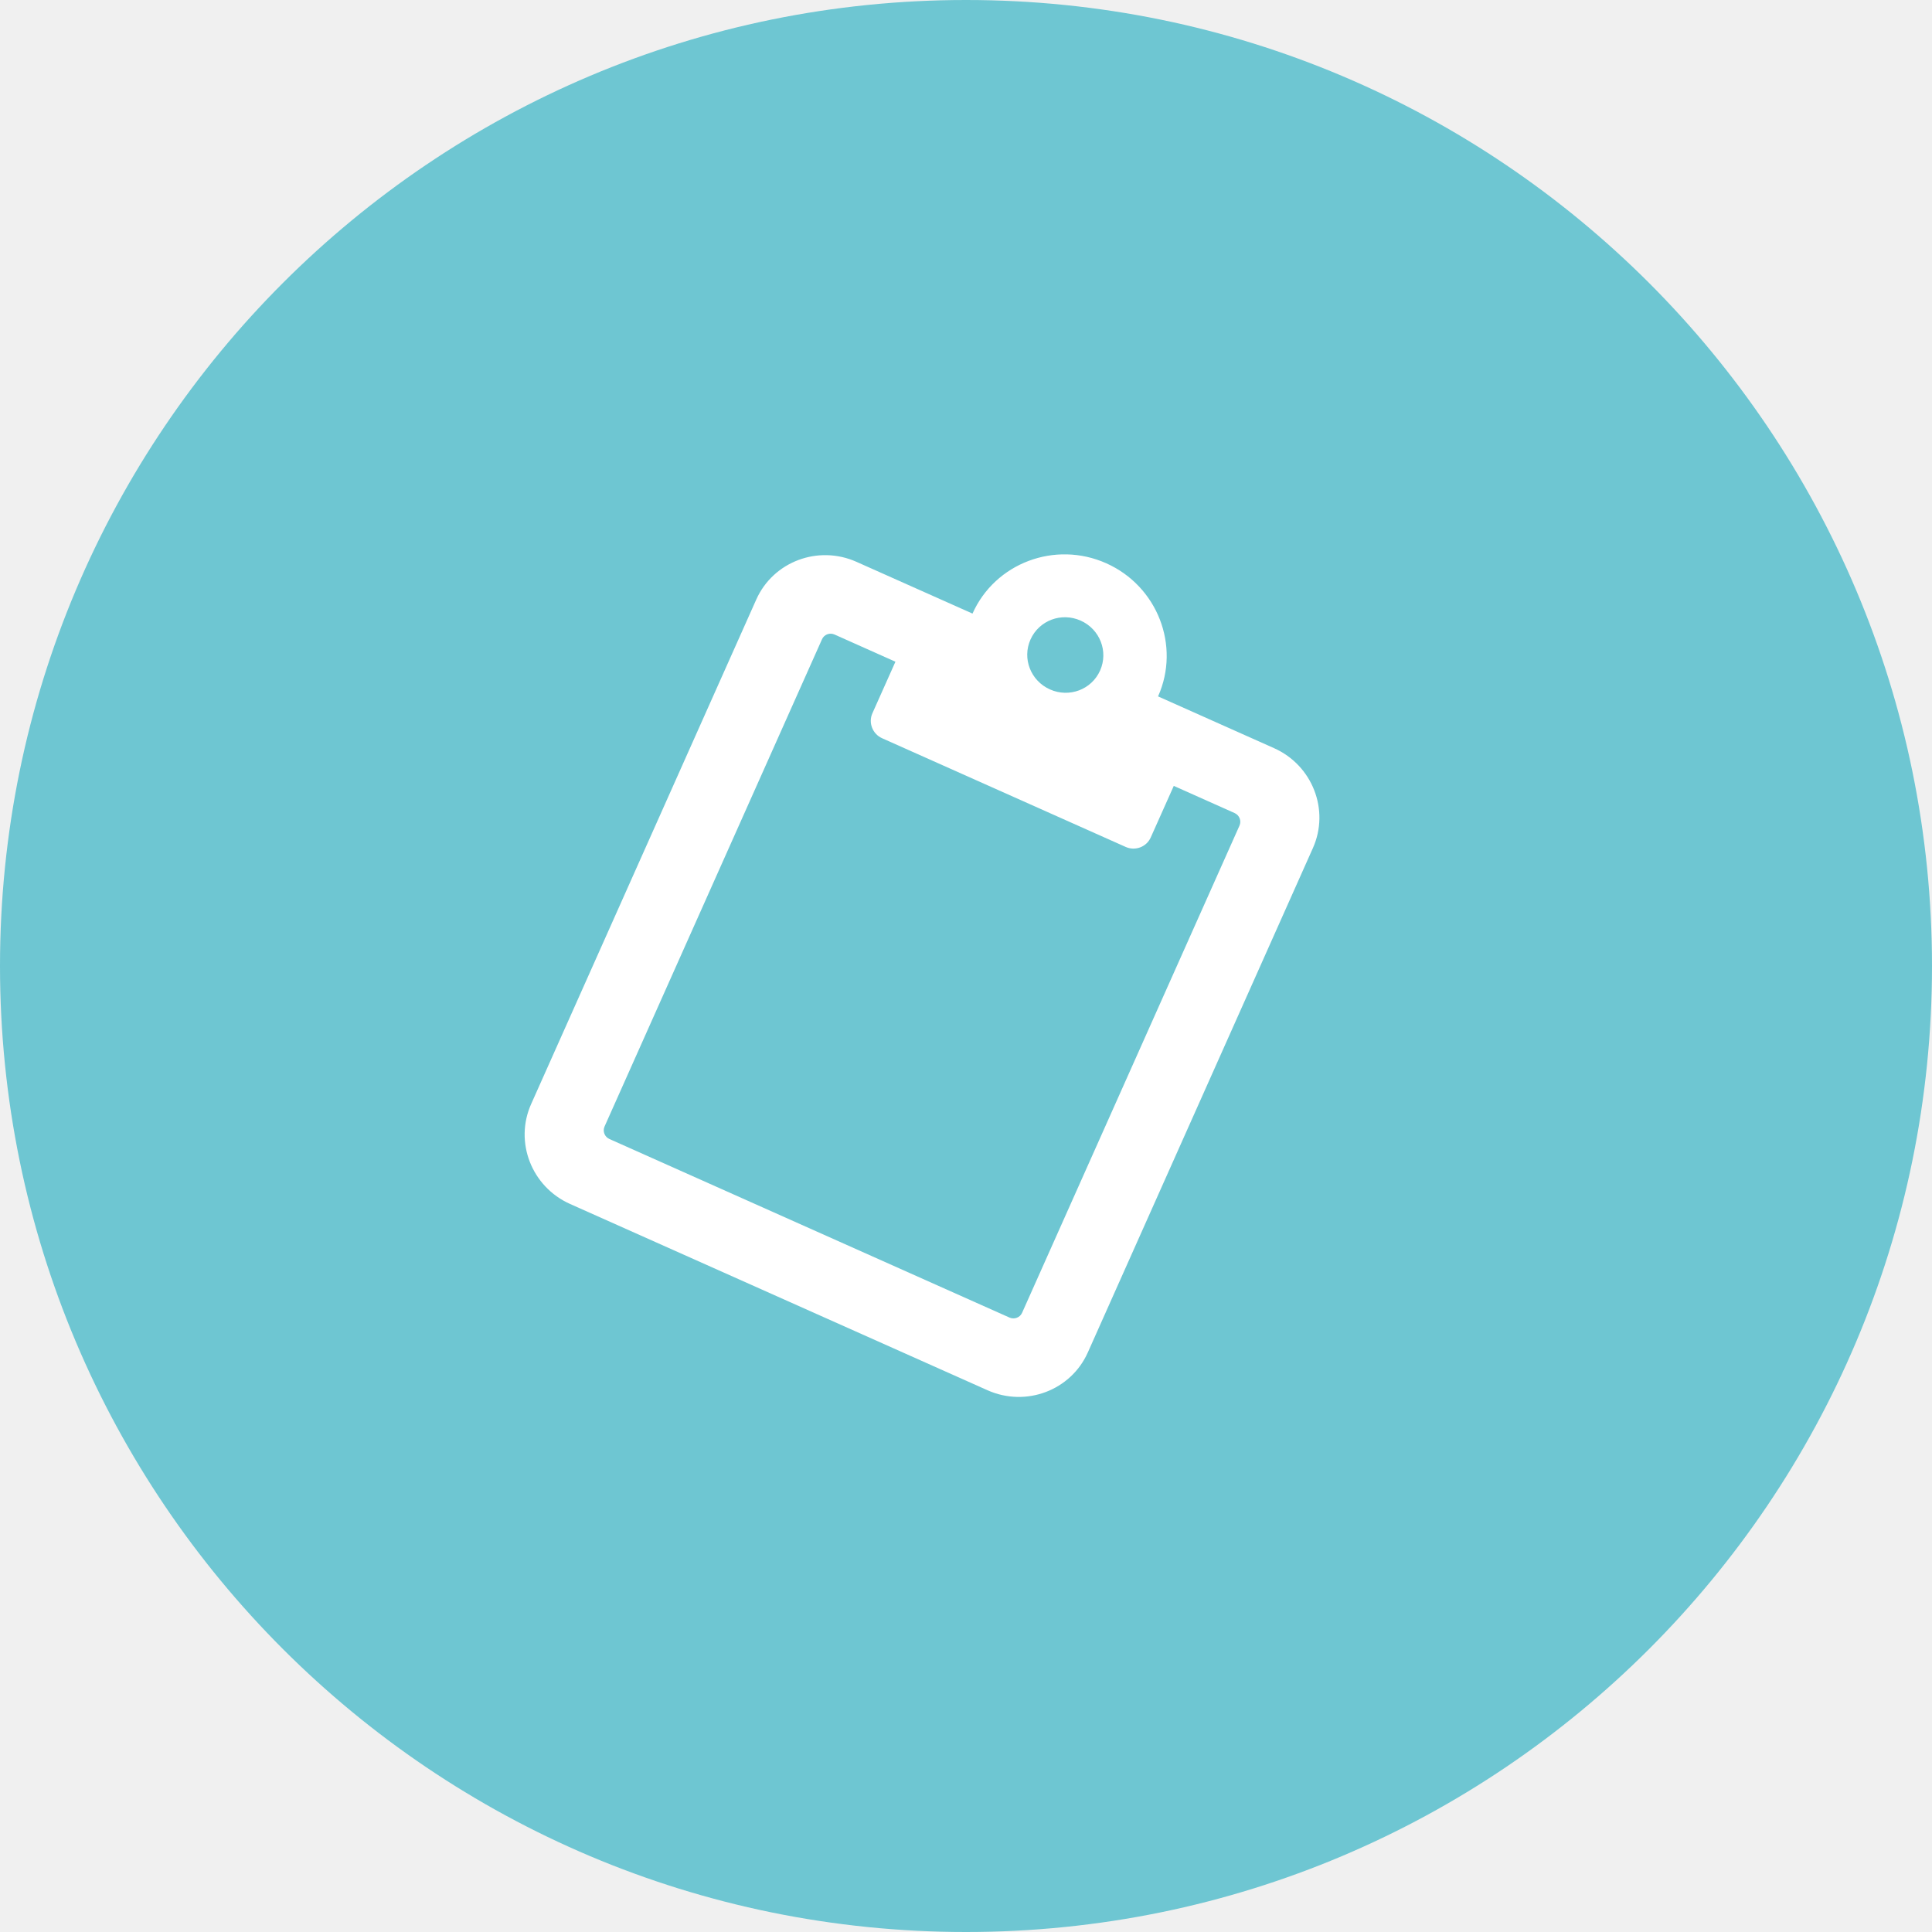
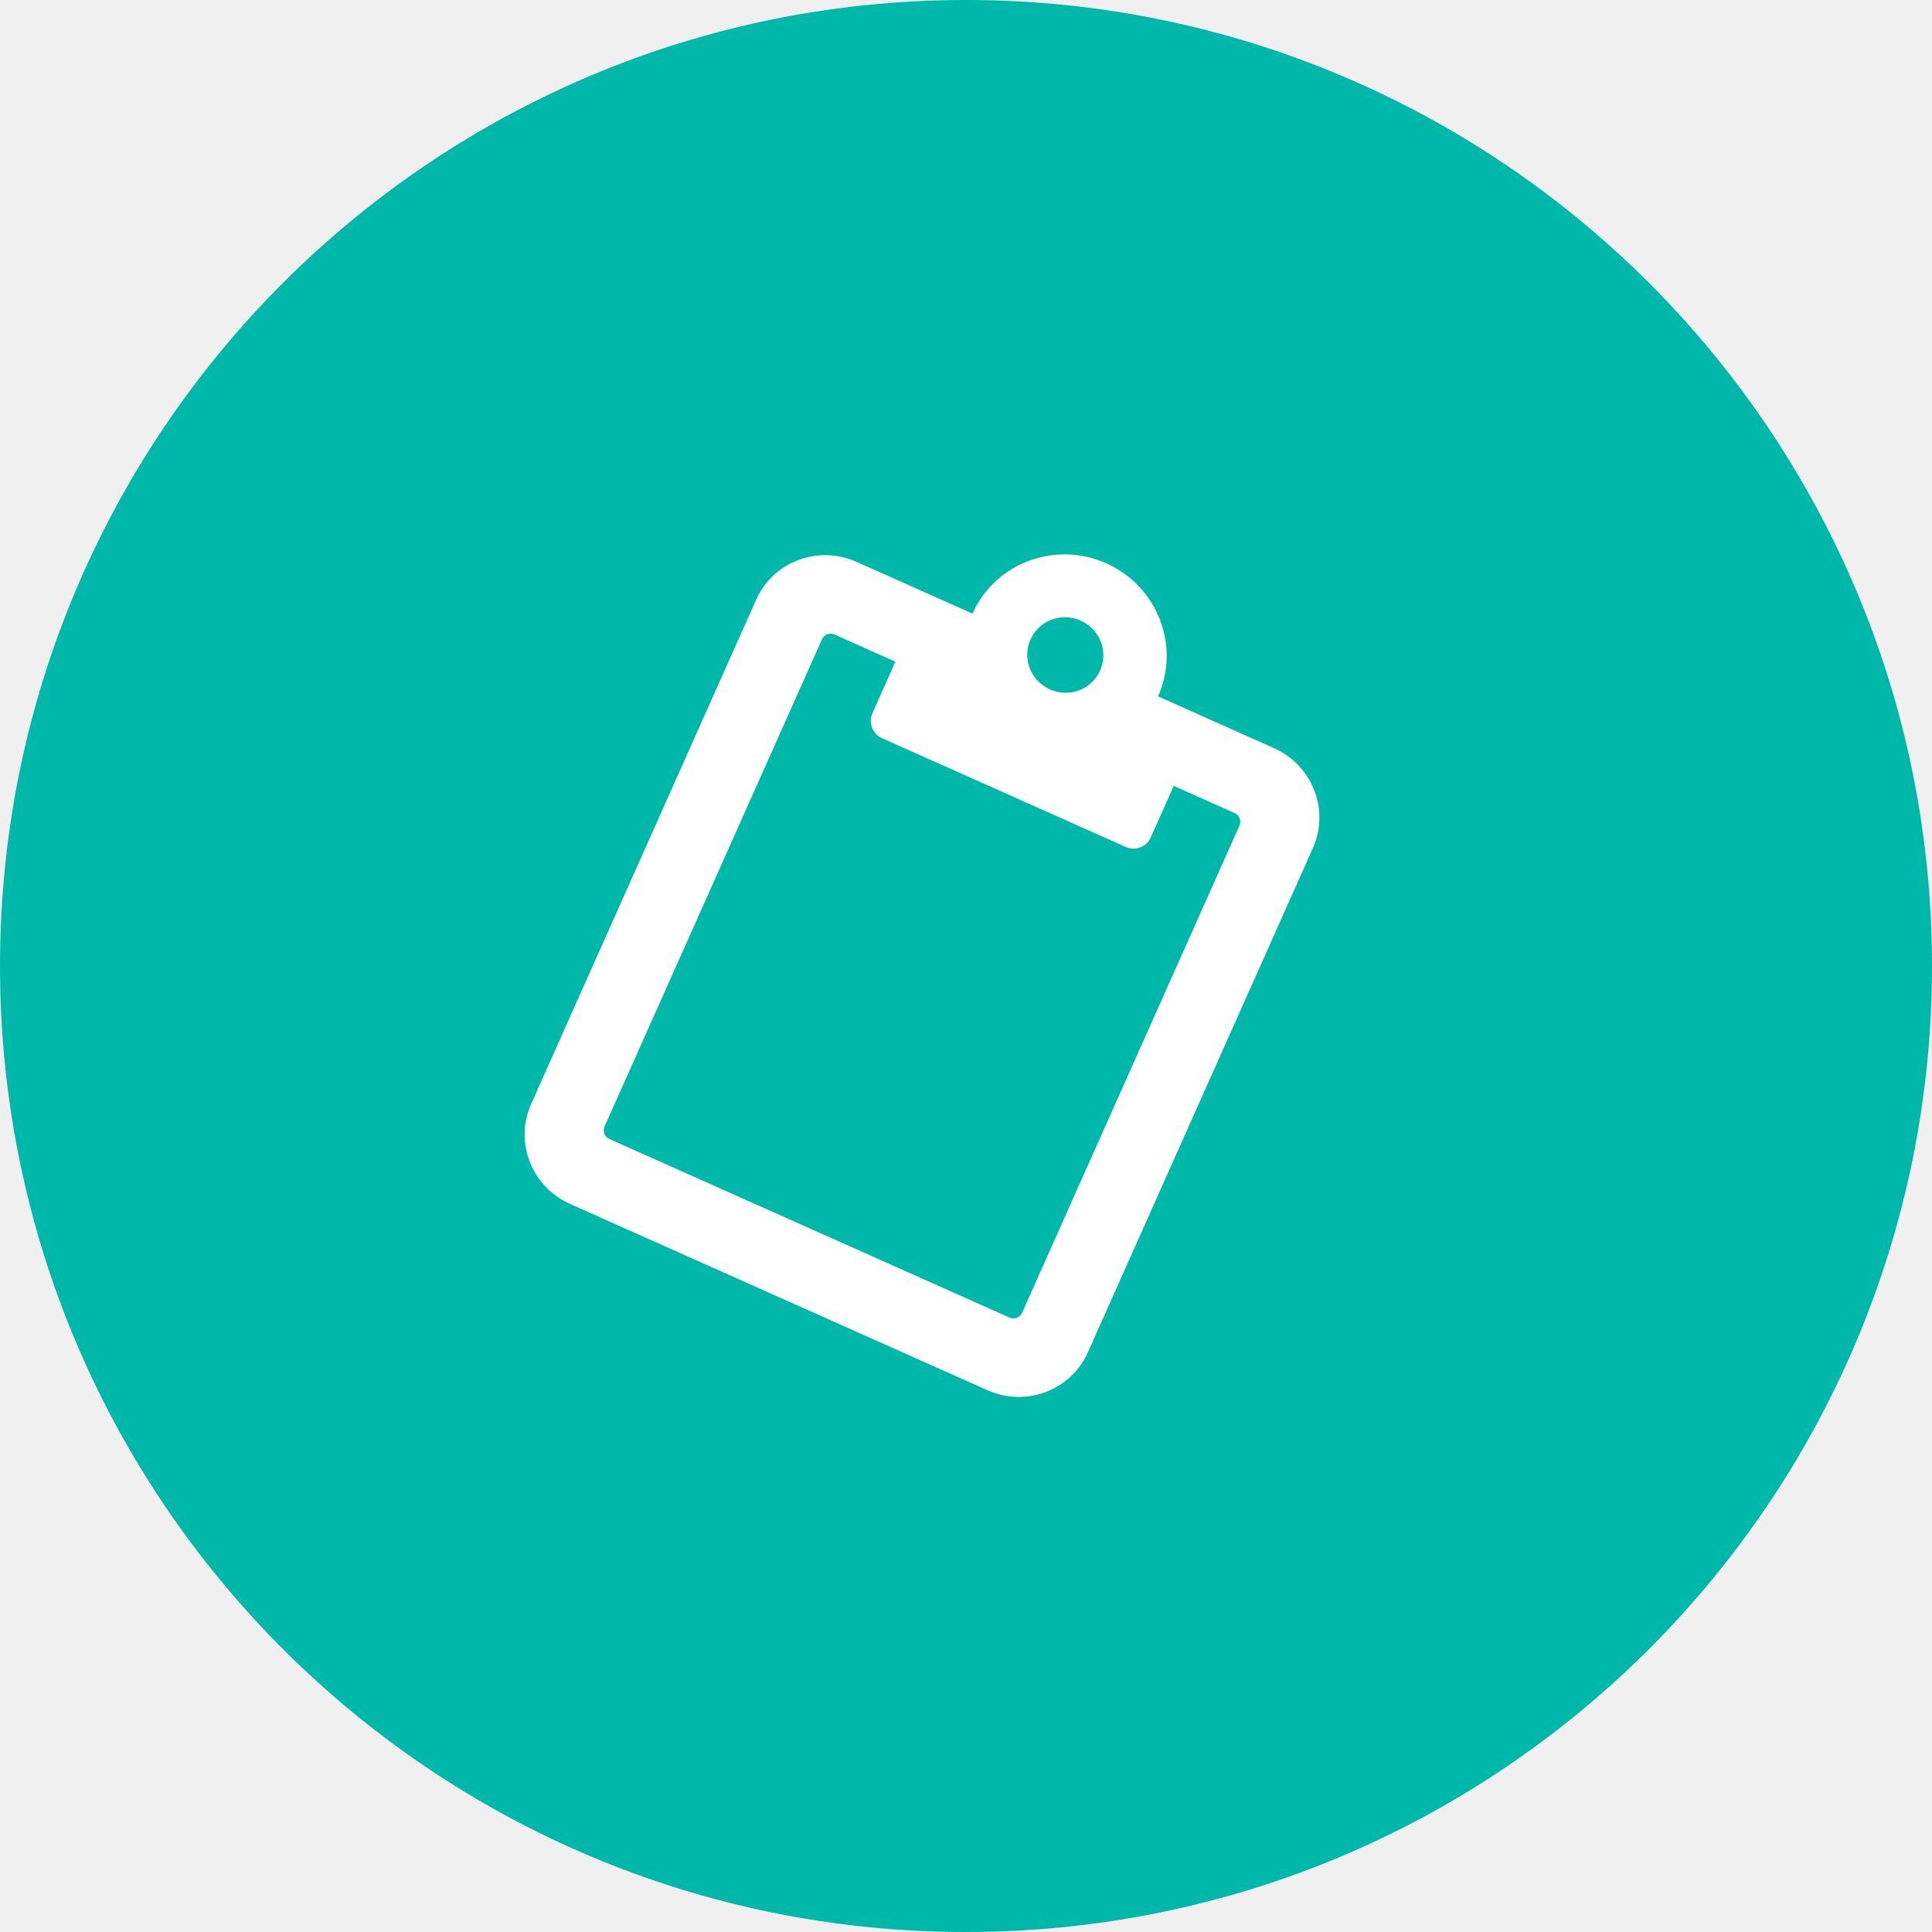
<svg xmlns="http://www.w3.org/2000/svg" width="44" height="44" viewBox="0 0 44 44" fill="none">
-   <circle cx="22" cy="22" r="22" fill="#6EC6D2" />
+   <circle cx="22" cy="22" r="22" fill="#00B8A9" />
  <path d="M29.016 17.039L26.374 15.86C26.889 14.708 26.359 13.348 25.194 12.828C24.028 12.308 22.663 12.822 22.148 13.974L19.507 12.796C18.632 12.405 17.609 12.79 17.223 13.655L12.096 25.145C11.71 26.01 12.107 27.028 12.982 27.419L22.49 31.662C23.365 32.052 24.388 31.667 24.774 30.802L29.901 19.313C30.287 18.448 29.89 17.429 29.016 17.039ZM24.611 14.134C25.05 14.33 25.247 14.837 25.054 15.271C24.86 15.705 24.351 15.897 23.912 15.701C23.473 15.505 23.275 14.998 23.469 14.564C23.663 14.13 24.172 13.938 24.611 14.134ZM23.277 29.899C23.229 30.007 23.1 30.055 22.991 30.007L13.879 25.94C13.77 25.892 13.72 25.764 13.768 25.656L18.721 14.558C18.768 14.451 18.897 14.402 19.006 14.451L20.393 15.07L19.868 16.245C19.772 16.46 19.872 16.716 20.09 16.813L25.636 19.288C25.854 19.386 26.111 19.289 26.207 19.073L26.732 17.898L28.118 18.517C28.227 18.566 28.277 18.694 28.229 18.802L23.277 29.899Z" fill="white" />
</svg>
